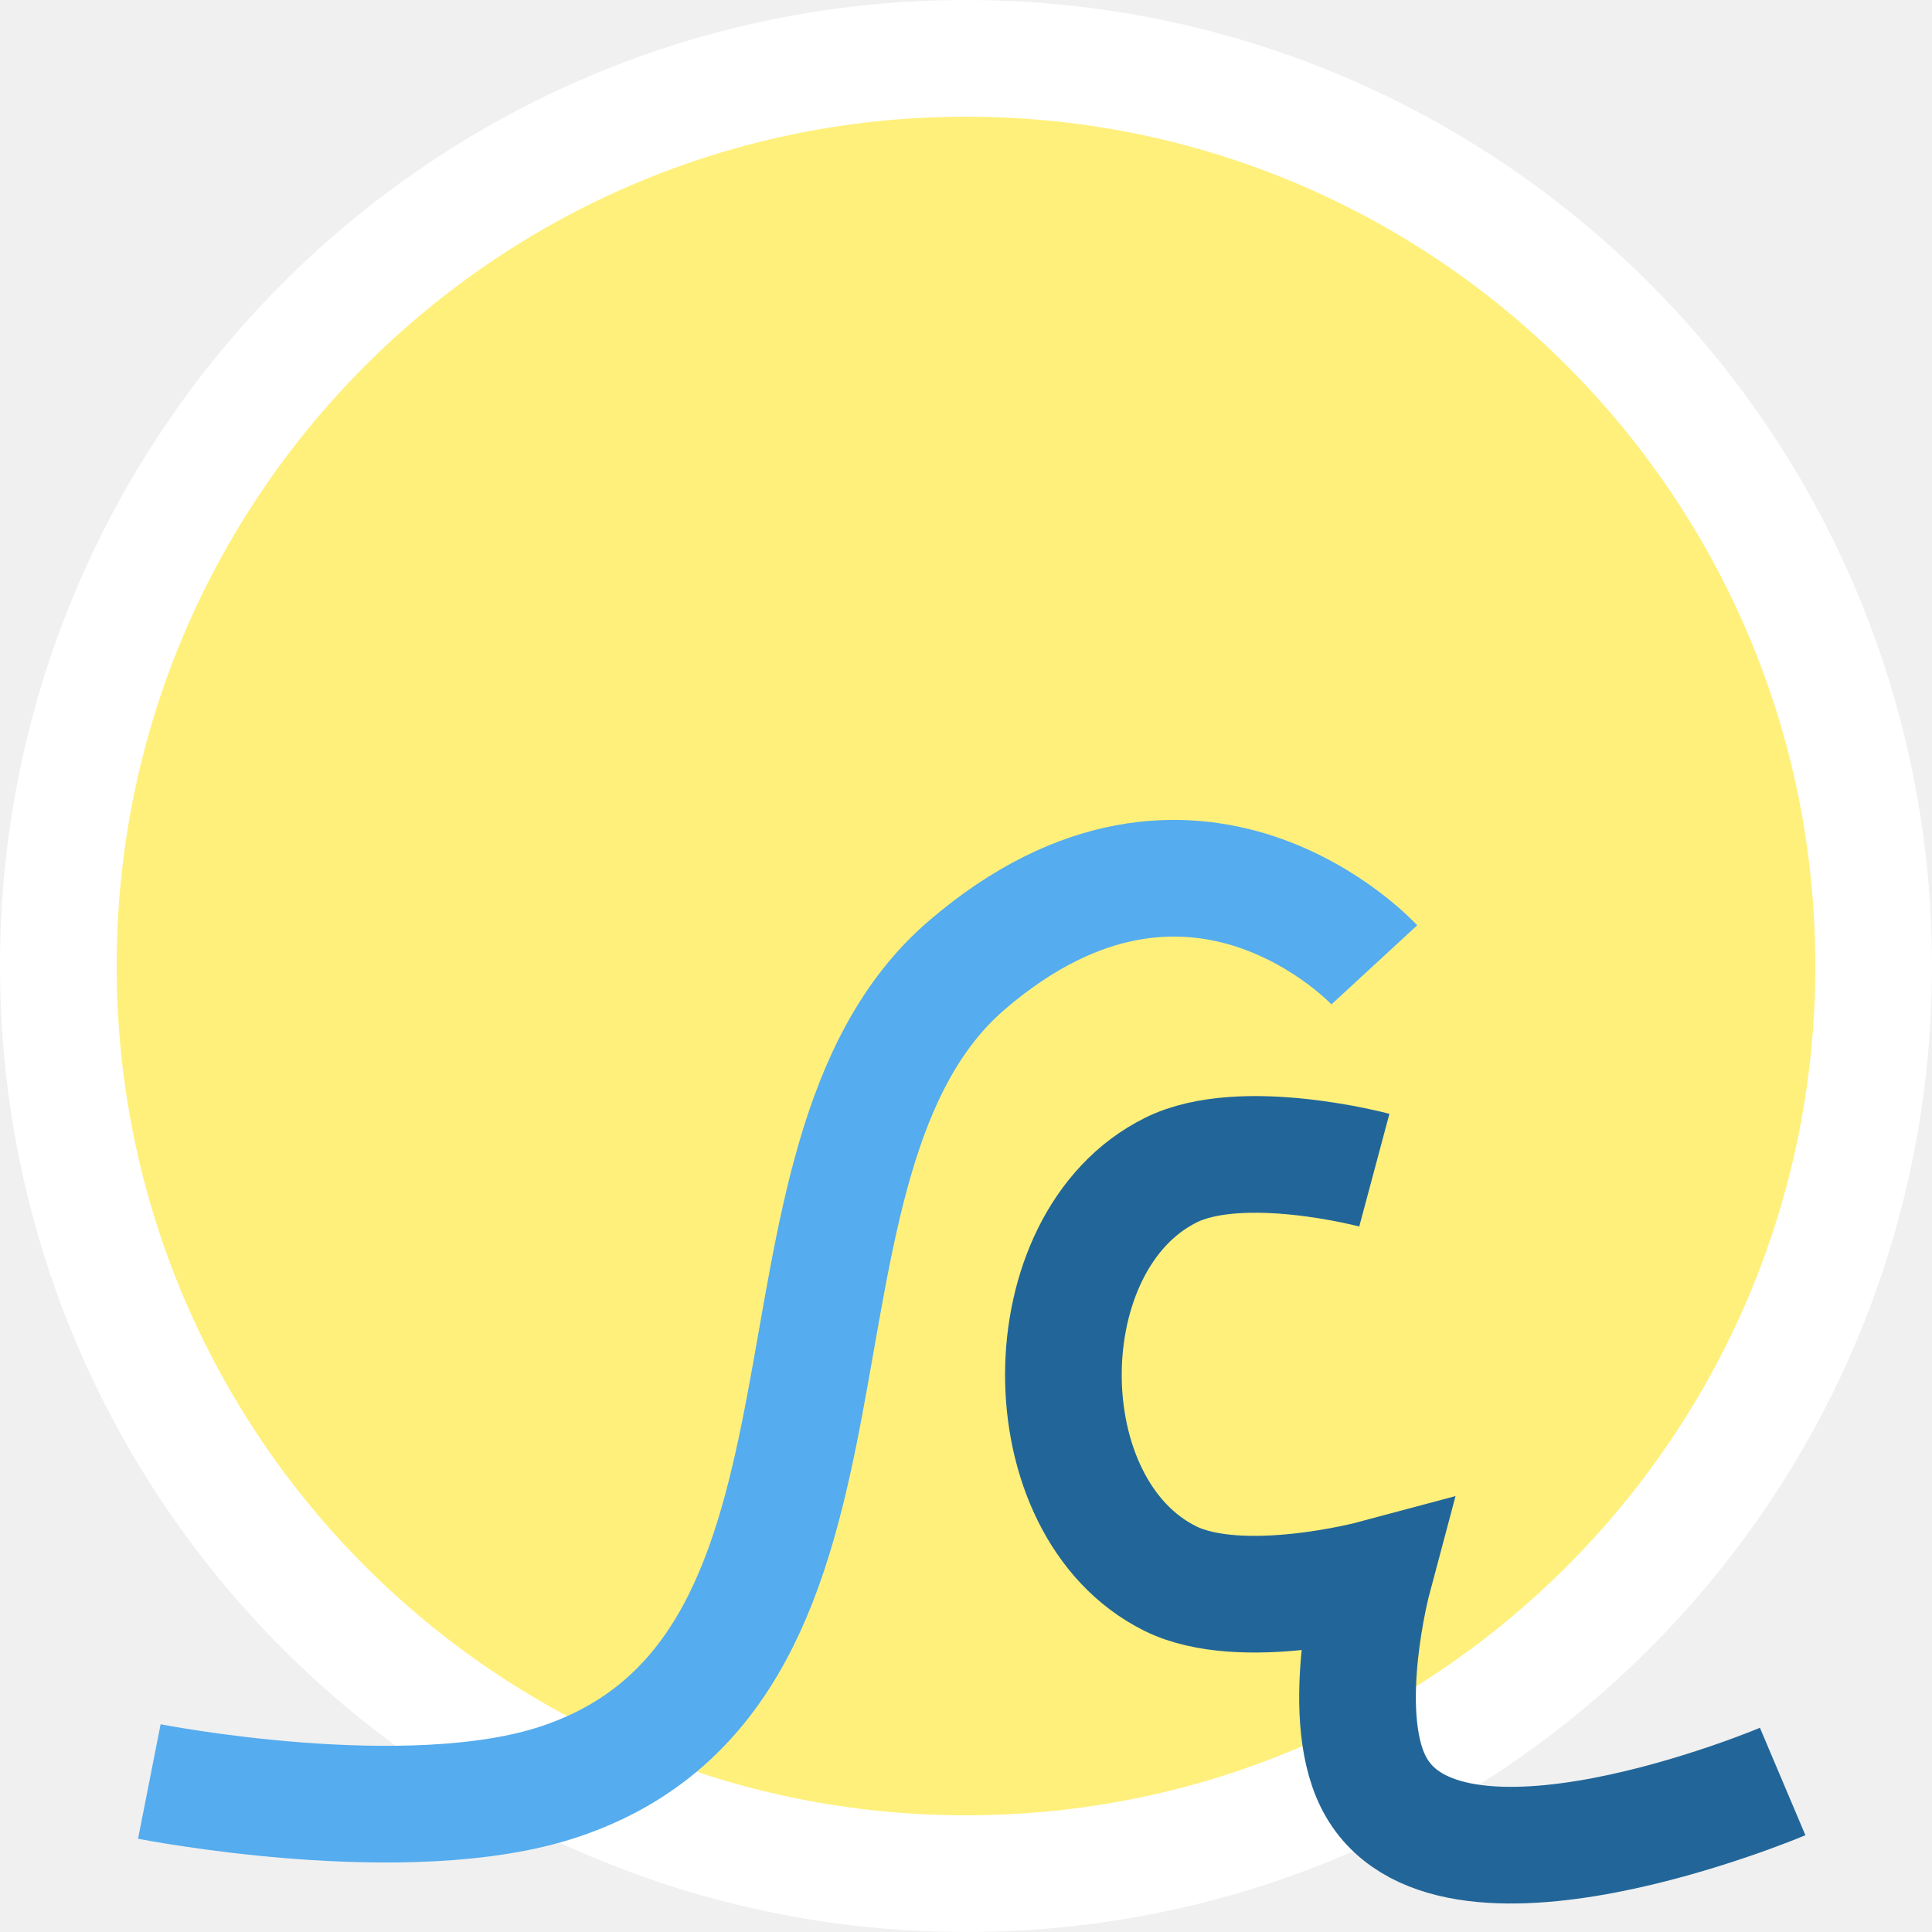
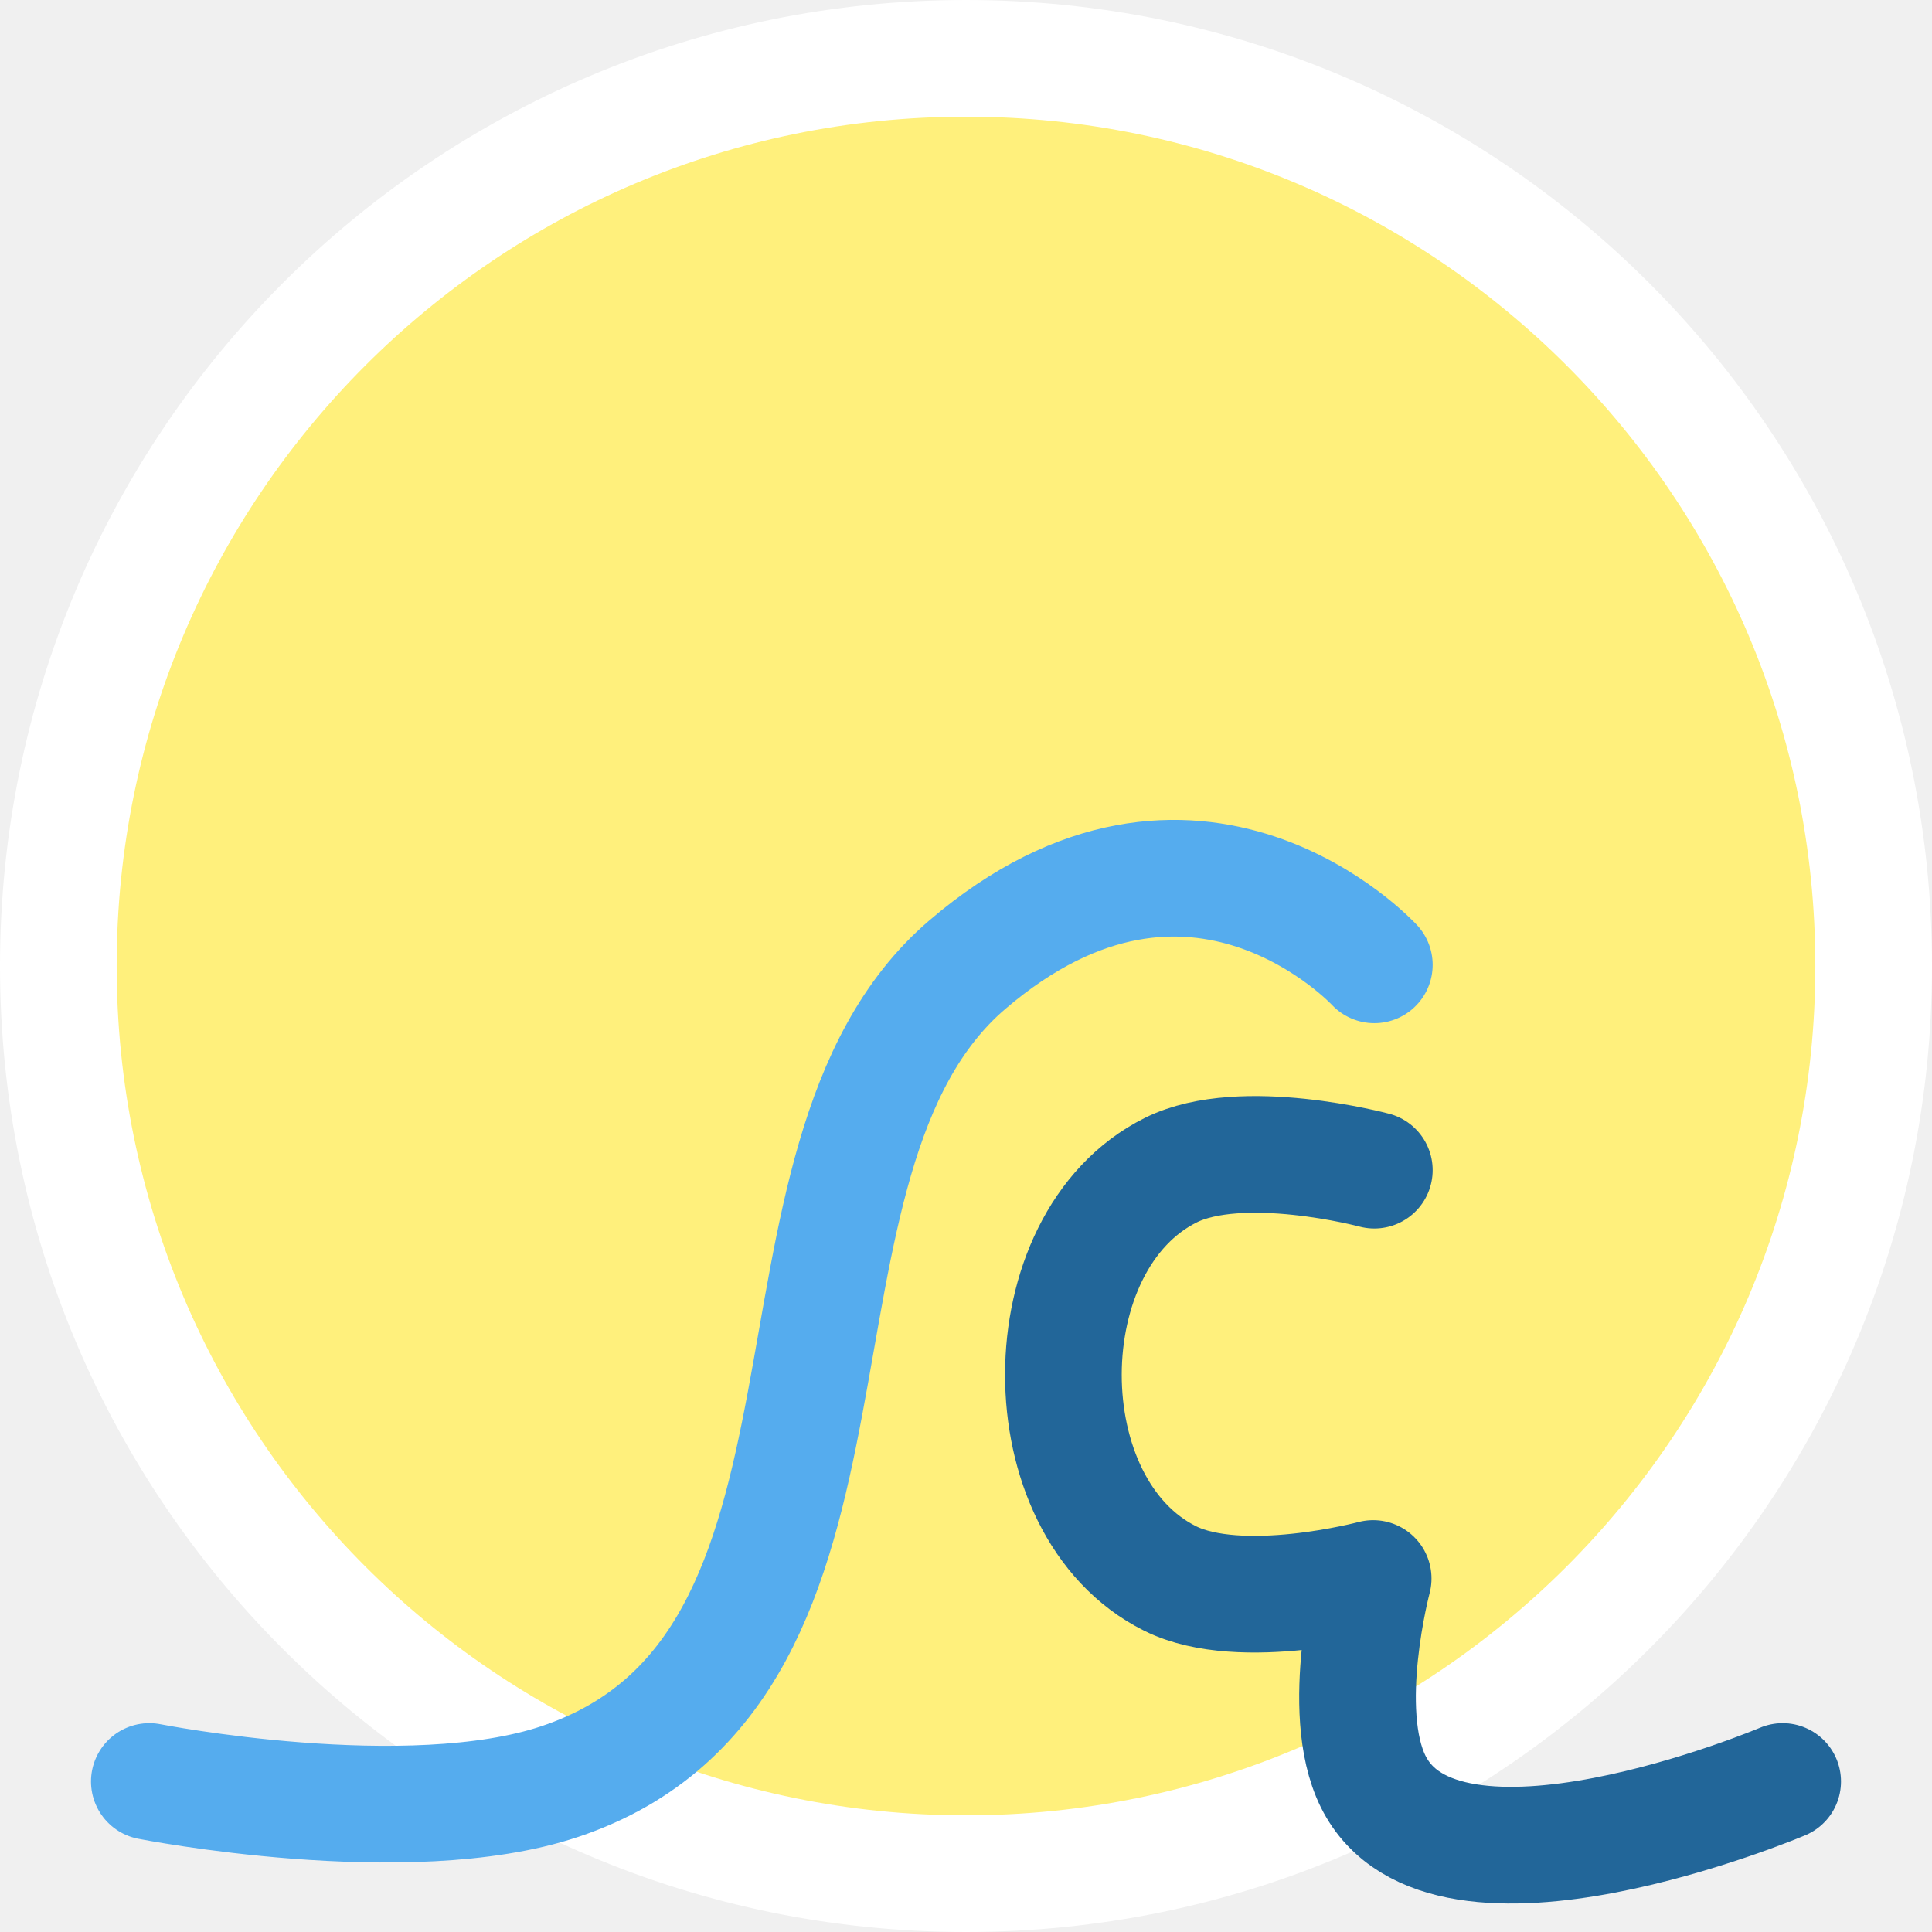
- <svg xmlns="http://www.w3.org/2000/svg" id="svg839" version="1.1" fill="none" viewBox="0 0 828 828" height="828" width="828">
-   <defs id="defs843" />
-   <circle id="circle833" stroke-width="50" stroke="white" fill="#FFF07C" r="389" cy="414" cx="414" />
-   <path id="path835" stroke-width="50" stroke="#226699" d="M589 501.5C589 501.5 532.248 486.306 501.75 501.5C440.579 531.976 440.312 646.059 501.5 676.5C531.919 691.634 588.5 676.5 588.5 676.5C588.5 676.5 573.41 733.06 588.5 763.5C618.94 824.906 764 763.5 764 763.5" />
-   <path id="path837" stroke-width="50" stroke="#55ACEE" d="M64 763.5C64 763.5 174.835 785.356 240 763.5C384.802 714.934 317 497.001 414.5 413.5C512 329.999 589 413.5 589 413.5" />
+ <svg xmlns="http://www.w3.org/2000/svg" width="828" height="828" viewBox="0 0 828 828" fill="none">
+   <circle cx="414" cy="414" r="389" fill="#FFF07C" stroke="white" stroke-width="50" stroke-linecap="round" stroke-linejoin="round" />
+   <path d="M589 501.5C589 501.5 532.248 486.306 501.75 501.5C440.579 531.976 440.312 646.059 501.5 676.5C531.919 691.634 588.5 676.5 588.5 676.5C588.5 676.5 573.41 733.06 588.5 763.5C618.94 824.906 764 763.5 764 763.5" stroke="#226699" stroke-width="50" stroke-linecap="round" stroke-linejoin="round" />
+   <path d="M64 763.5C64 763.5 174.835 785.356 240 763.5C384.802 714.934 317 497.001 414.5 413.5C512 329.999 589 413.5 589 413.5" stroke="#55ACEE" stroke-width="50" stroke-linecap="round" stroke-linejoin="round" />
</svg>
